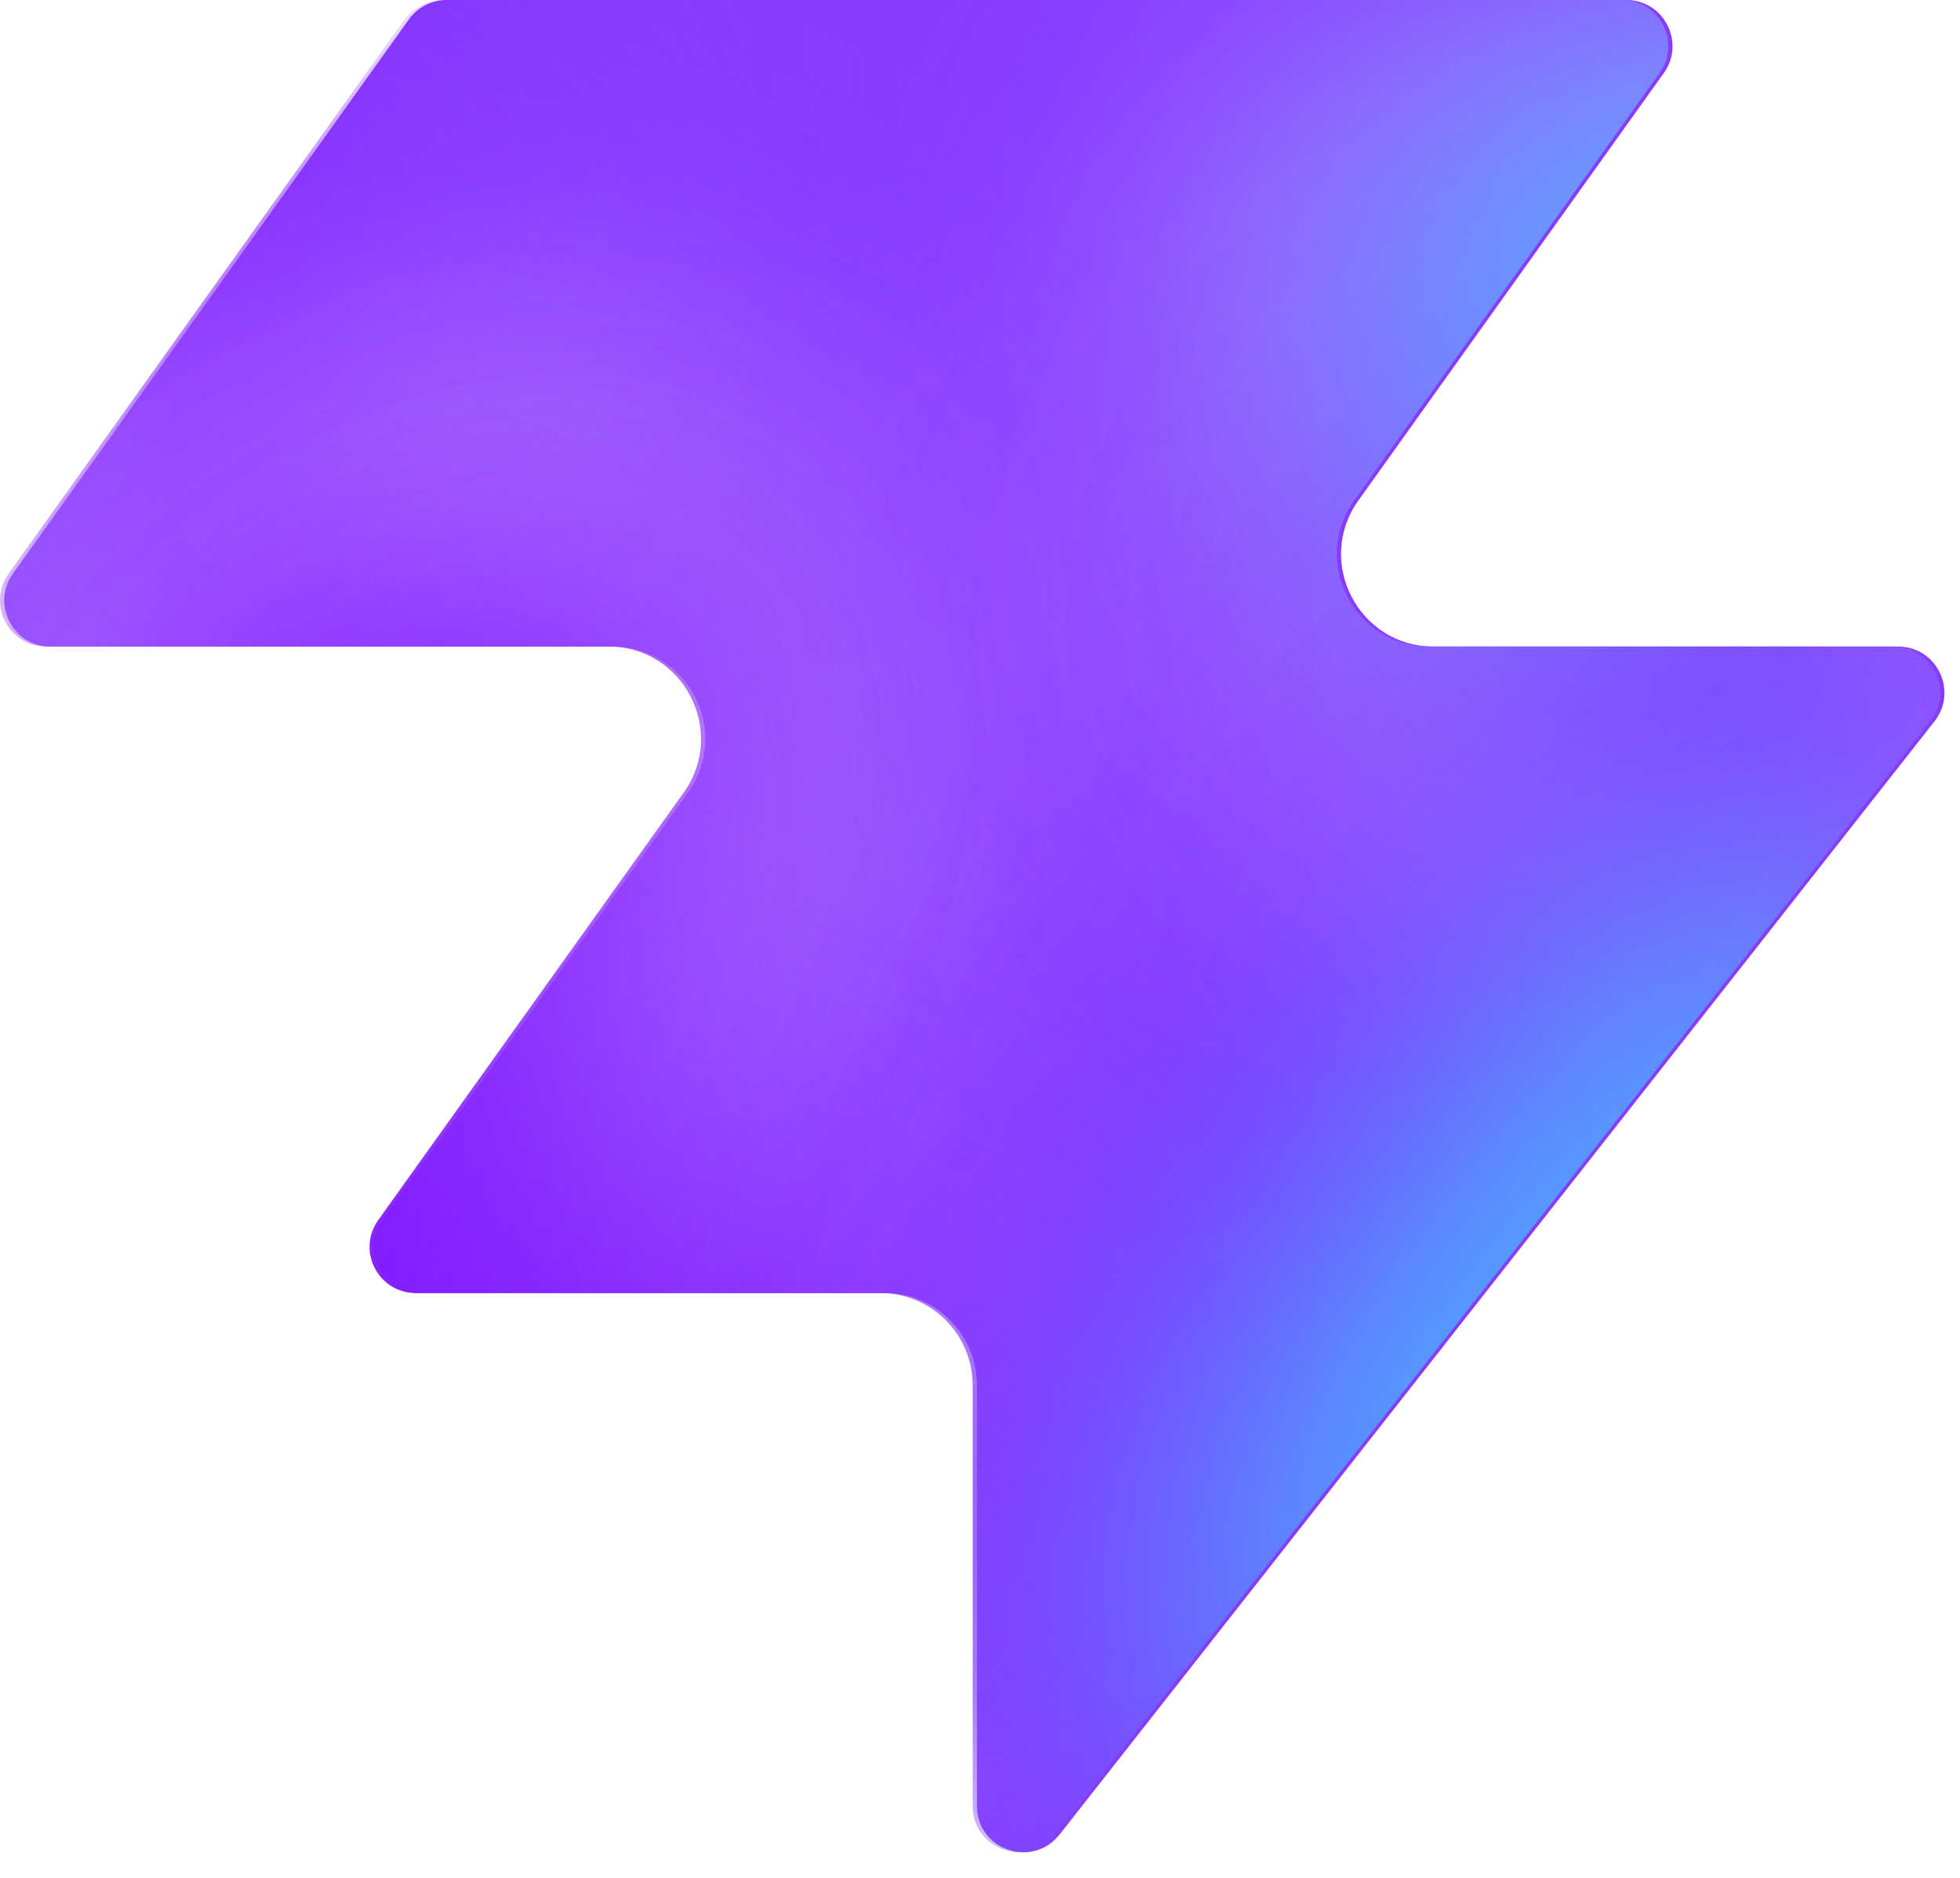
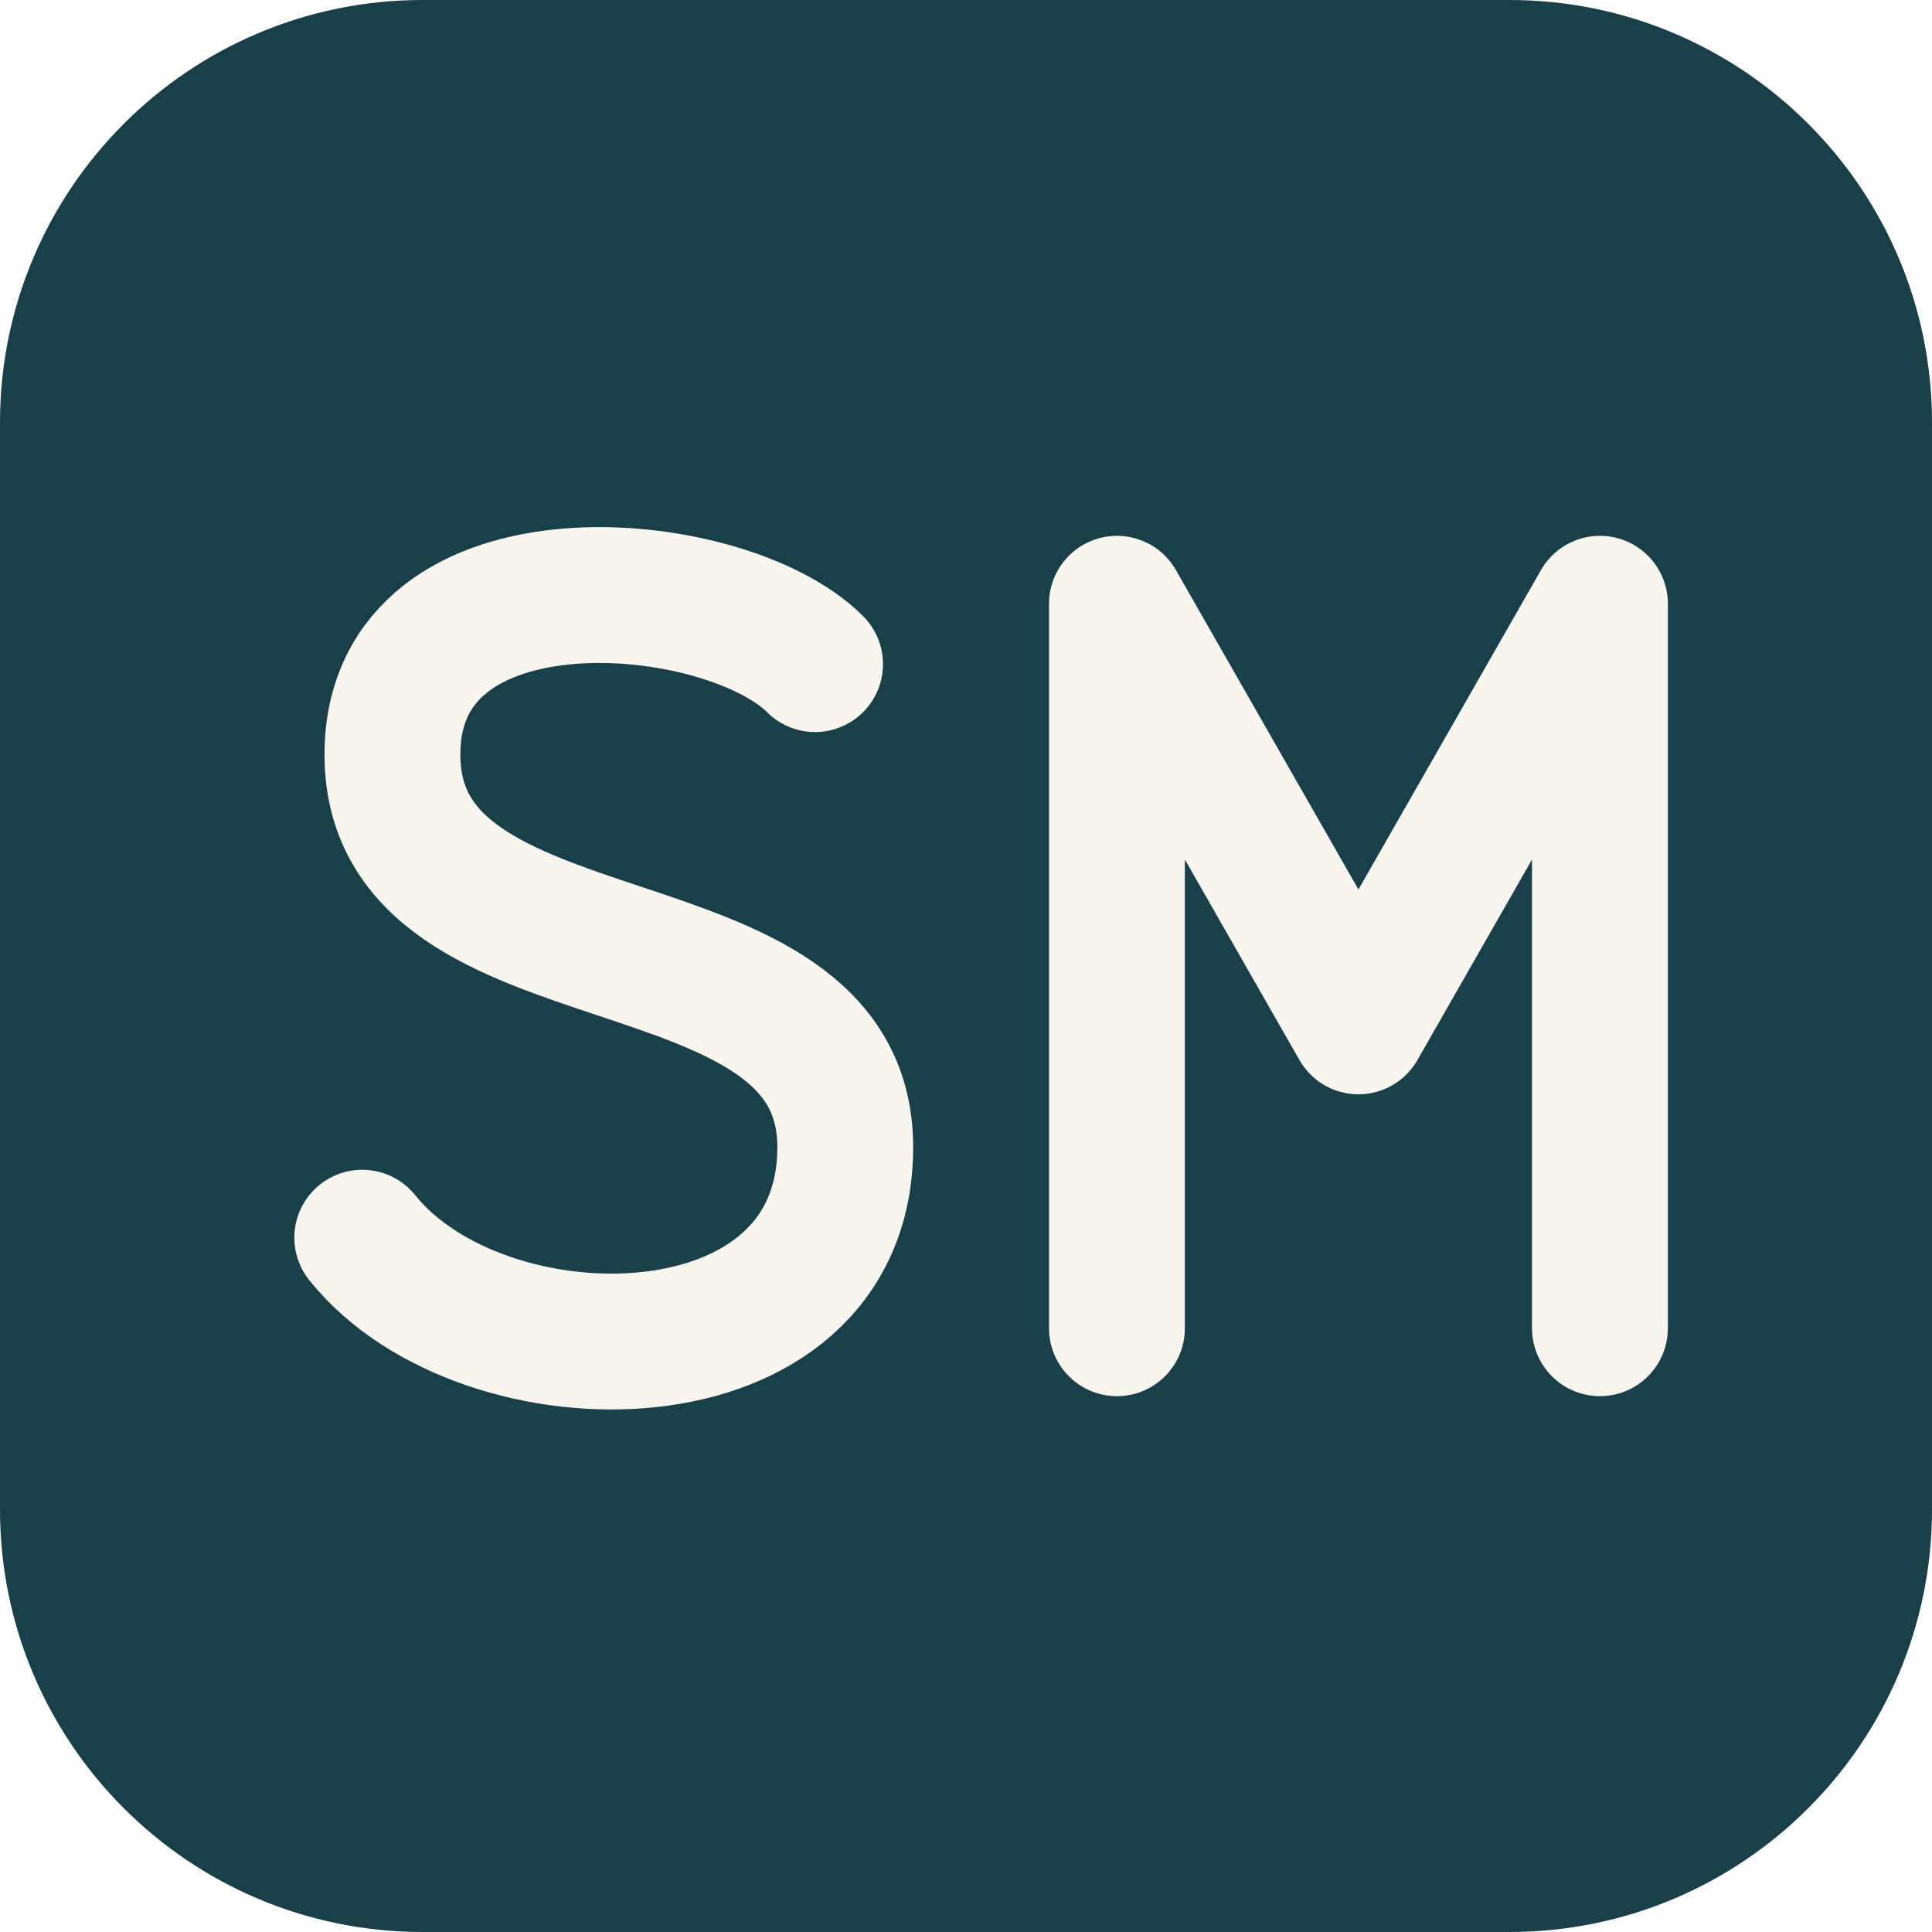
- <svg xmlns="http://www.w3.org/2000/svg" width="48" height="46" fill="none" viewBox="0 0 48 46">
-   <path fill="#863bff" d="M25.946 44.938c-.664.845-2.021.375-2.021-.698V33.937a2.26 2.26 0 0 0-2.262-2.262H10.287c-.92 0-1.456-1.04-.92-1.788l7.48-10.471c1.07-1.497 0-3.578-1.842-3.578H1.237c-.92 0-1.456-1.04-.92-1.788L10.013.474c.214-.297.556-.474.92-.474h28.894c.92 0 1.456 1.04.92 1.788l-7.48 10.471c-1.07 1.498 0 3.579 1.842 3.579h11.377c.943 0 1.473 1.088.89 1.83L25.947 44.94z" style="fill:#863bff;fill:color(display-p3 .525 .23 1);fill-opacity:1" />
-   <mask id="a" width="48" height="46" x="0" y="0" maskUnits="userSpaceOnUse" style="mask-type:alpha">
-     <path fill="#000" d="M25.842 44.938c-.664.844-2.021.375-2.021-.698V33.937a2.26 2.26 0 0 0-2.262-2.262H10.183c-.92 0-1.456-1.04-.92-1.788l7.48-10.471c1.07-1.498 0-3.579-1.842-3.579H1.133c-.92 0-1.456-1.04-.92-1.787L9.91.473c.214-.297.556-.474.92-.474h28.894c.92 0 1.456 1.04.92 1.788l-7.48 10.471c-1.07 1.498 0 3.578 1.842 3.578h11.377c.943 0 1.473 1.088.89 1.832L25.843 44.94z" style="fill:#000;fill-opacity:1" />
-   </mask>
-   <g mask="url(#a)">
-     <g filter="url(#b)">
-       <ellipse cx="5.508" cy="14.704" fill="#ede6ff" rx="5.508" ry="14.704" style="fill:#ede6ff;fill:color(display-p3 .927 .903 1);fill-opacity:1" transform="matrix(.00324 1 1 -.00324 -4.47 31.516)" />
-     </g>
-     <g filter="url(#c)">
-       <ellipse cx="10.399" cy="29.851" fill="#ede6ff" rx="10.399" ry="29.851" style="fill:#ede6ff;fill:color(display-p3 .927 .903 1);fill-opacity:1" transform="matrix(.00324 1 1 -.00324 -39.328 7.883)" />
-     </g>
-     <g filter="url(#d)">
-       <ellipse cx="5.508" cy="30.487" fill="#7e14ff" rx="5.508" ry="30.487" style="fill:#7e14ff;fill:color(display-p3 .492 .077 1);fill-opacity:1" transform="rotate(89.814 -25.913 -14.639)scale(1 -1)" />
-     </g>
-     <g filter="url(#e)">
-       <ellipse cx="5.508" cy="30.599" fill="#7e14ff" rx="5.508" ry="30.599" style="fill:#7e14ff;fill:color(display-p3 .492 .077 1);fill-opacity:1" transform="rotate(89.814 -32.644 -3.334)scale(1 -1)" />
-     </g>
-     <g filter="url(#f)">
-       <ellipse cx="5.508" cy="30.599" fill="#7e14ff" rx="5.508" ry="30.599" style="fill:#7e14ff;fill:color(display-p3 .492 .077 1);fill-opacity:1" transform="matrix(.00324 1 1 -.00324 -34.34 30.47)" />
-     </g>
-     <g filter="url(#g)">
-       <ellipse cx="14.072" cy="22.078" fill="#ede6ff" rx="14.072" ry="22.078" style="fill:#ede6ff;fill:color(display-p3 .927 .903 1);fill-opacity:1" transform="rotate(93.35 24.506 48.493)scale(-1 1)" />
-     </g>
-     <g filter="url(#h)">
-       <ellipse cx="3.47" cy="21.501" fill="#7e14ff" rx="3.47" ry="21.501" style="fill:#7e14ff;fill:color(display-p3 .492 .077 1);fill-opacity:1" transform="rotate(89.009 28.708 47.59)scale(-1 1)" />
-     </g>
-     <g filter="url(#i)">
-       <ellipse cx="3.47" cy="21.501" fill="#7e14ff" rx="3.47" ry="21.501" style="fill:#7e14ff;fill:color(display-p3 .492 .077 1);fill-opacity:1" transform="rotate(89.009 28.708 47.59)scale(-1 1)" />
-     </g>
-     <g filter="url(#j)">
-       <ellipse cx=".387" cy="8.972" fill="#7e14ff" rx="4.407" ry="29.108" style="fill:#7e14ff;fill:color(display-p3 .492 .077 1);fill-opacity:1" transform="rotate(39.51 .387 8.972)" />
-     </g>
-     <g filter="url(#k)">
-       <ellipse cx="47.523" cy="-6.092" fill="#7e14ff" rx="4.407" ry="29.108" style="fill:#7e14ff;fill:color(display-p3 .492 .077 1);fill-opacity:1" transform="rotate(37.892 47.523 -6.092)" />
-     </g>
-     <g filter="url(#l)">
-       <ellipse cx="41.412" cy="6.333" fill="#47bfff" rx="5.971" ry="9.665" style="fill:#47bfff;fill:color(display-p3 .28 .748 1);fill-opacity:1" transform="rotate(37.892 41.412 6.333)" />
-     </g>
-     <g filter="url(#m)">
-       <ellipse cx="-1.879" cy="38.332" fill="#7e14ff" rx="4.407" ry="29.108" style="fill:#7e14ff;fill:color(display-p3 .492 .077 1);fill-opacity:1" transform="rotate(37.892 -1.88 38.332)" />
-     </g>
-     <g filter="url(#n)">
-       <ellipse cx="-1.879" cy="38.332" fill="#7e14ff" rx="4.407" ry="29.108" style="fill:#7e14ff;fill:color(display-p3 .492 .077 1);fill-opacity:1" transform="rotate(37.892 -1.88 38.332)" />
-     </g>
-     <g filter="url(#o)">
-       <ellipse cx="35.651" cy="29.907" fill="#7e14ff" rx="4.407" ry="29.108" style="fill:#7e14ff;fill:color(display-p3 .492 .077 1);fill-opacity:1" transform="rotate(37.892 35.651 29.907)" />
-     </g>
-     <g filter="url(#p)">
-       <ellipse cx="38.418" cy="32.4" fill="#47bfff" rx="5.971" ry="15.297" style="fill:#47bfff;fill:color(display-p3 .28 .748 1);fill-opacity:1" transform="rotate(37.892 38.418 32.4)" />
-     </g>
+ <svg xmlns="http://www.w3.org/2000/svg" viewBox="0 0 64 64" fill="none">
+   <rect width="64" height="64" rx="14" fill="#193F49" />
+   <g stroke="#F8F5EF" stroke-width="4.5" stroke-linecap="round" stroke-linejoin="round">
+     <path d="M27 22c-3-3-14-4-14 3 0 8 15 5 15 13 0 8-12 8-16 3" />
+     <path d="M37 44V20l8 14 8-14v24" />
  </g>
-   <defs>
-     <filter id="b" width="60.045" height="41.654" x="-19.77" y="16.149" color-interpolation-filters="sRGB" filterUnits="userSpaceOnUse">
-       <feFlood flood-opacity="0" result="BackgroundImageFix" />
-       <feBlend in="SourceGraphic" in2="BackgroundImageFix" result="shape" />
-       <feGaussianBlur result="effect1_foregroundBlur_2002_17158" stdDeviation="7.659" />
-     </filter>
-     <filter id="c" width="90.34" height="51.437" x="-54.613" y="-7.533" color-interpolation-filters="sRGB" filterUnits="userSpaceOnUse">
-       <feFlood flood-opacity="0" result="BackgroundImageFix" />
-       <feBlend in="SourceGraphic" in2="BackgroundImageFix" result="shape" />
-       <feGaussianBlur result="effect1_foregroundBlur_2002_17158" stdDeviation="7.659" />
-     </filter>
-     <filter id="d" width="79.355" height="29.4" x="-49.64" y="2.03" color-interpolation-filters="sRGB" filterUnits="userSpaceOnUse">
-       <feFlood flood-opacity="0" result="BackgroundImageFix" />
-       <feBlend in="SourceGraphic" in2="BackgroundImageFix" result="shape" />
-       <feGaussianBlur result="effect1_foregroundBlur_2002_17158" stdDeviation="4.596" />
-     </filter>
-     <filter id="e" width="79.579" height="29.4" x="-45.045" y="20.029" color-interpolation-filters="sRGB" filterUnits="userSpaceOnUse">
-       <feFlood flood-opacity="0" result="BackgroundImageFix" />
-       <feBlend in="SourceGraphic" in2="BackgroundImageFix" result="shape" />
-       <feGaussianBlur result="effect1_foregroundBlur_2002_17158" stdDeviation="4.596" />
-     </filter>
-     <filter id="f" width="79.579" height="29.4" x="-43.513" y="21.178" color-interpolation-filters="sRGB" filterUnits="userSpaceOnUse">
-       <feFlood flood-opacity="0" result="BackgroundImageFix" />
-       <feBlend in="SourceGraphic" in2="BackgroundImageFix" result="shape" />
-       <feGaussianBlur result="effect1_foregroundBlur_2002_17158" stdDeviation="4.596" />
-     </filter>
-     <filter id="g" width="74.749" height="58.852" x="15.756" y="-17.901" color-interpolation-filters="sRGB" filterUnits="userSpaceOnUse">
-       <feFlood flood-opacity="0" result="BackgroundImageFix" />
-       <feBlend in="SourceGraphic" in2="BackgroundImageFix" result="shape" />
-       <feGaussianBlur result="effect1_foregroundBlur_2002_17158" stdDeviation="7.659" />
-     </filter>
-     <filter id="h" width="61.377" height="25.362" x="23.548" y="2.284" color-interpolation-filters="sRGB" filterUnits="userSpaceOnUse">
-       <feFlood flood-opacity="0" result="BackgroundImageFix" />
-       <feBlend in="SourceGraphic" in2="BackgroundImageFix" result="shape" />
-       <feGaussianBlur result="effect1_foregroundBlur_2002_17158" stdDeviation="4.596" />
-     </filter>
-     <filter id="i" width="61.377" height="25.362" x="23.548" y="2.284" color-interpolation-filters="sRGB" filterUnits="userSpaceOnUse">
-       <feFlood flood-opacity="0" result="BackgroundImageFix" />
-       <feBlend in="SourceGraphic" in2="BackgroundImageFix" result="shape" />
-       <feGaussianBlur result="effect1_foregroundBlur_2002_17158" stdDeviation="4.596" />
-     </filter>
-     <filter id="j" width="56.045" height="63.649" x="-27.636" y="-22.853" color-interpolation-filters="sRGB" filterUnits="userSpaceOnUse">
-       <feFlood flood-opacity="0" result="BackgroundImageFix" />
-       <feBlend in="SourceGraphic" in2="BackgroundImageFix" result="shape" />
-       <feGaussianBlur result="effect1_foregroundBlur_2002_17158" stdDeviation="4.596" />
-     </filter>
-     <filter id="k" width="54.814" height="64.646" x="20.116" y="-38.415" color-interpolation-filters="sRGB" filterUnits="userSpaceOnUse">
-       <feFlood flood-opacity="0" result="BackgroundImageFix" />
-       <feBlend in="SourceGraphic" in2="BackgroundImageFix" result="shape" />
-       <feGaussianBlur result="effect1_foregroundBlur_2002_17158" stdDeviation="4.596" />
-     </filter>
-     <filter id="l" width="33.541" height="35.313" x="24.641" y="-11.323" color-interpolation-filters="sRGB" filterUnits="userSpaceOnUse">
-       <feFlood flood-opacity="0" result="BackgroundImageFix" />
-       <feBlend in="SourceGraphic" in2="BackgroundImageFix" result="shape" />
-       <feGaussianBlur result="effect1_foregroundBlur_2002_17158" stdDeviation="4.596" />
-     </filter>
-     <filter id="m" width="54.814" height="64.646" x="-29.286" y="6.009" color-interpolation-filters="sRGB" filterUnits="userSpaceOnUse">
-       <feFlood flood-opacity="0" result="BackgroundImageFix" />
-       <feBlend in="SourceGraphic" in2="BackgroundImageFix" result="shape" />
-       <feGaussianBlur result="effect1_foregroundBlur_2002_17158" stdDeviation="4.596" />
-     </filter>
-     <filter id="n" width="54.814" height="64.646" x="-29.286" y="6.009" color-interpolation-filters="sRGB" filterUnits="userSpaceOnUse">
-       <feFlood flood-opacity="0" result="BackgroundImageFix" />
-       <feBlend in="SourceGraphic" in2="BackgroundImageFix" result="shape" />
-       <feGaussianBlur result="effect1_foregroundBlur_2002_17158" stdDeviation="4.596" />
-     </filter>
-     <filter id="o" width="54.814" height="64.646" x="8.244" y="-2.416" color-interpolation-filters="sRGB" filterUnits="userSpaceOnUse">
-       <feFlood flood-opacity="0" result="BackgroundImageFix" />
-       <feBlend in="SourceGraphic" in2="BackgroundImageFix" result="shape" />
-       <feGaussianBlur result="effect1_foregroundBlur_2002_17158" stdDeviation="4.596" />
-     </filter>
-     <filter id="p" width="39.409" height="43.623" x="18.713" y="10.588" color-interpolation-filters="sRGB" filterUnits="userSpaceOnUse">
-       <feFlood flood-opacity="0" result="BackgroundImageFix" />
-       <feBlend in="SourceGraphic" in2="BackgroundImageFix" result="shape" />
-       <feGaussianBlur result="effect1_foregroundBlur_2002_17158" stdDeviation="4.596" />
-     </filter>
-   </defs>
</svg>
